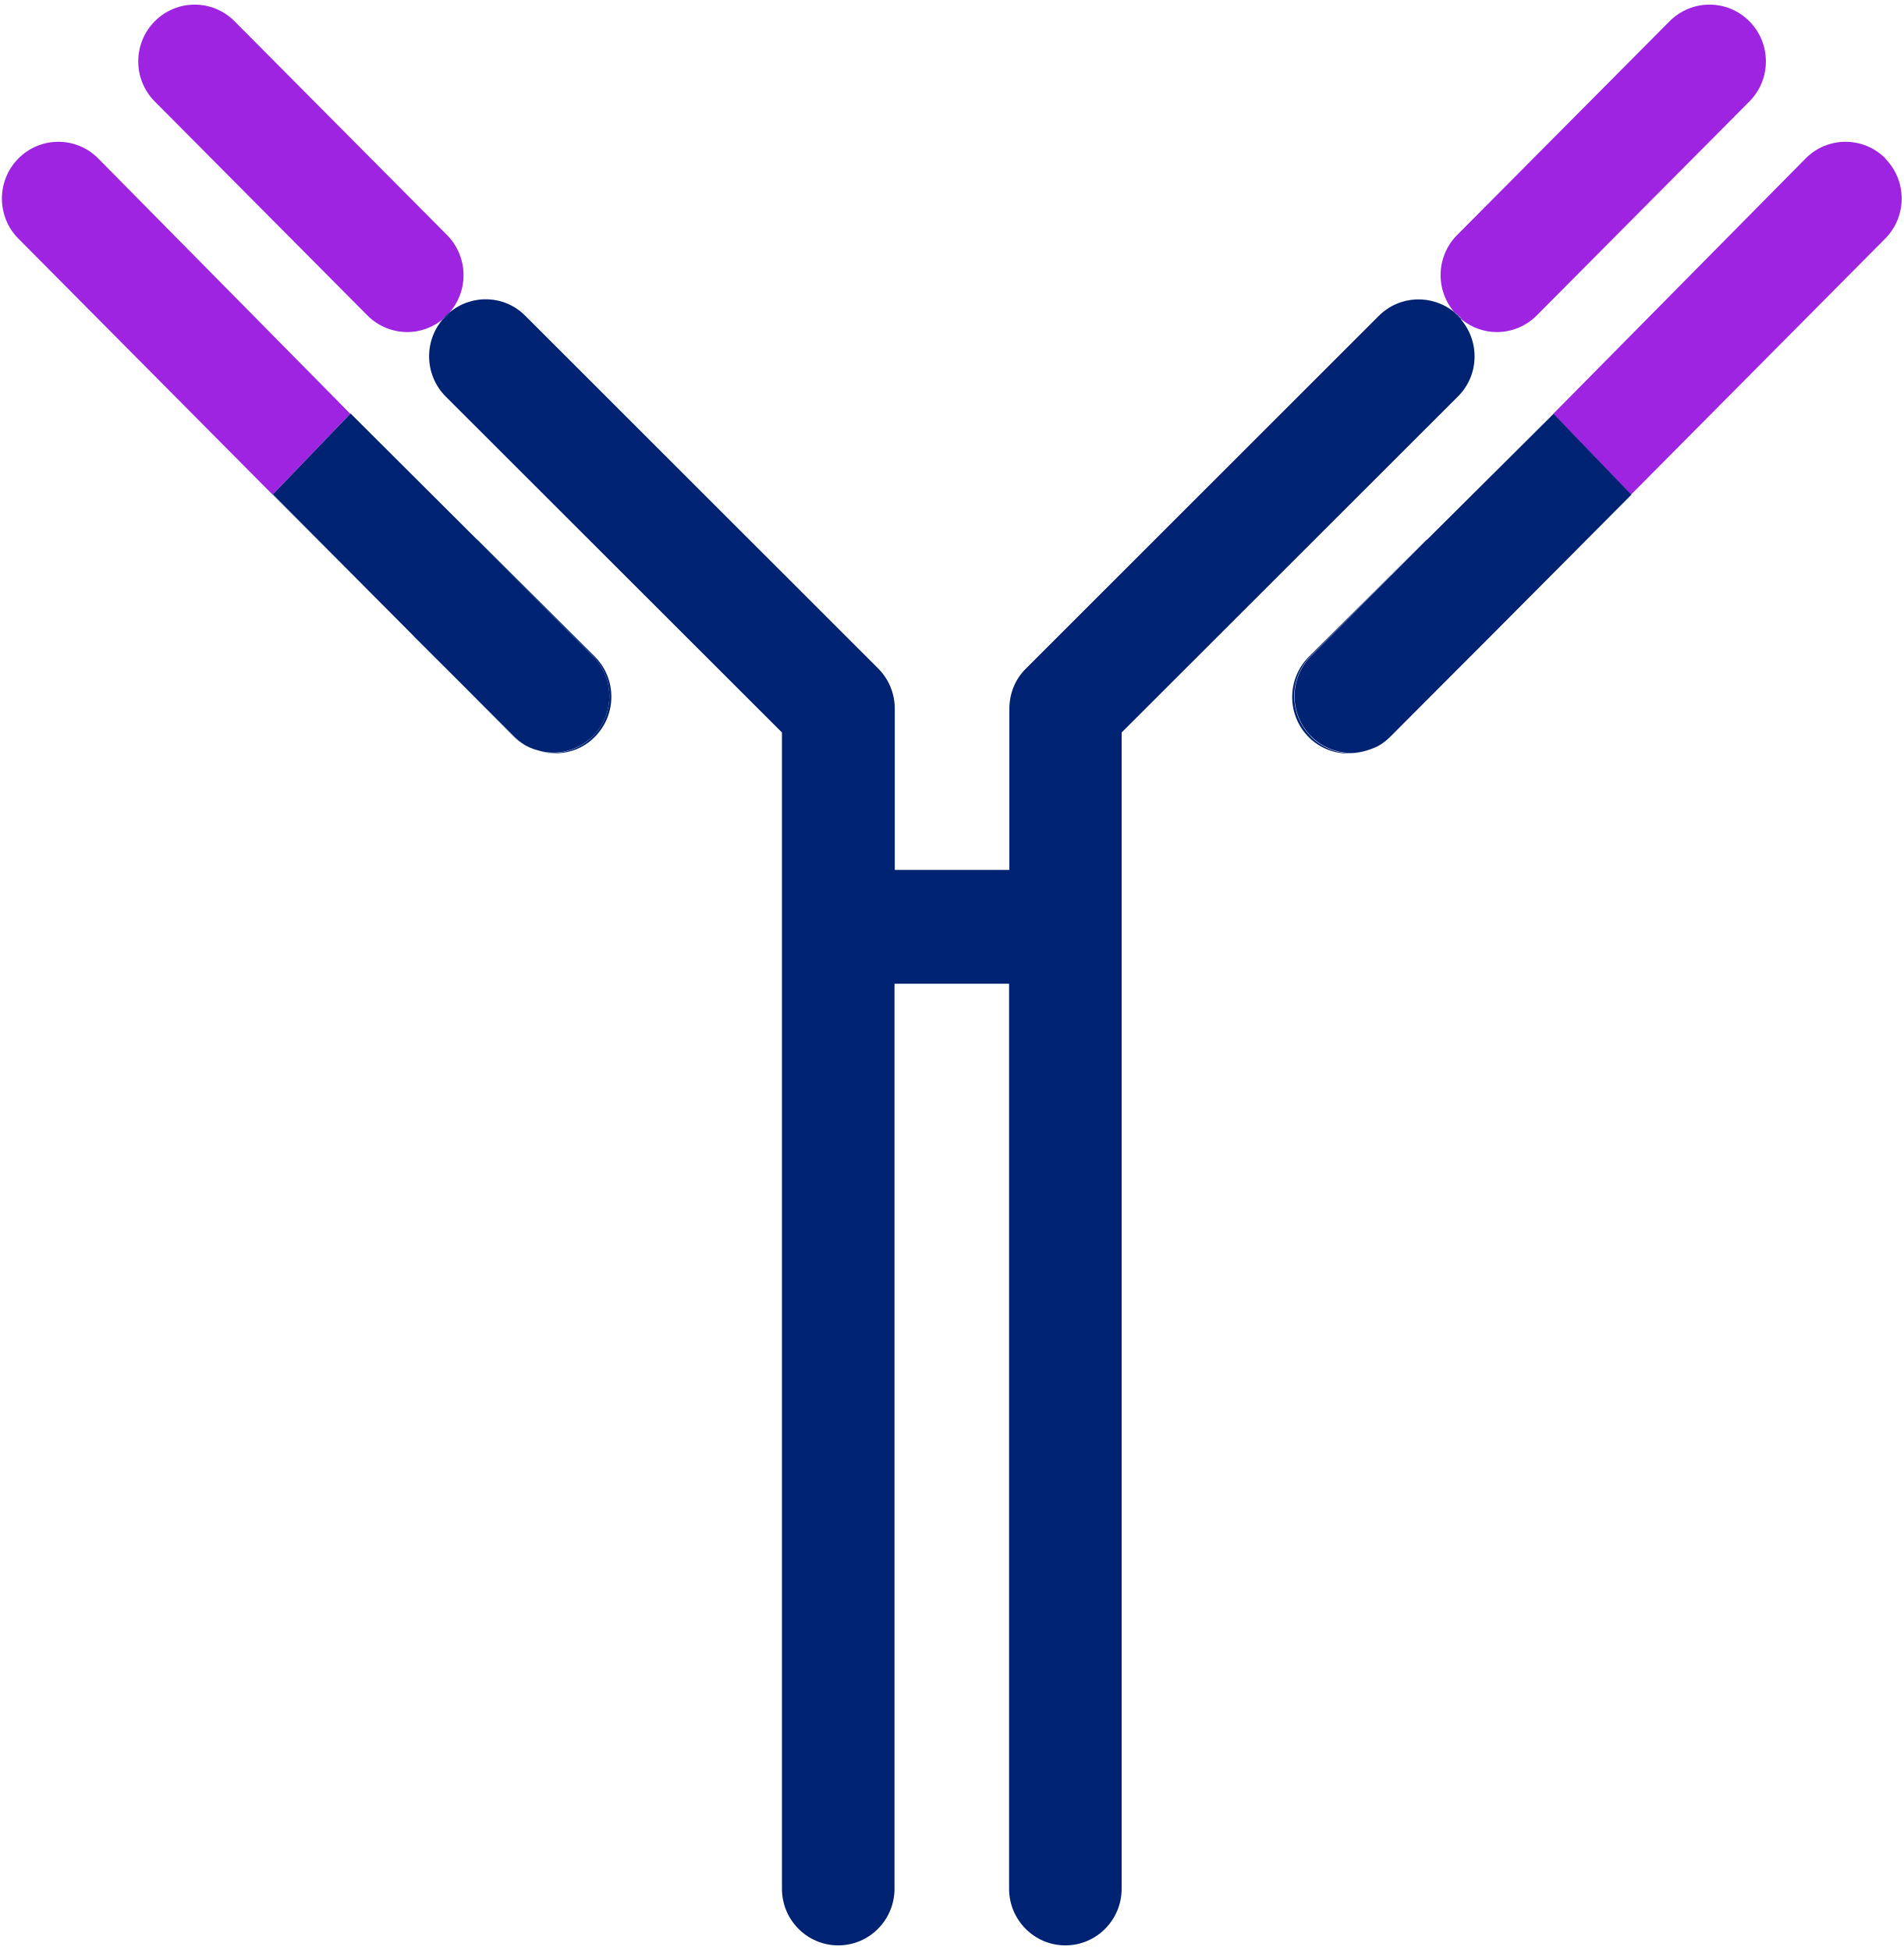
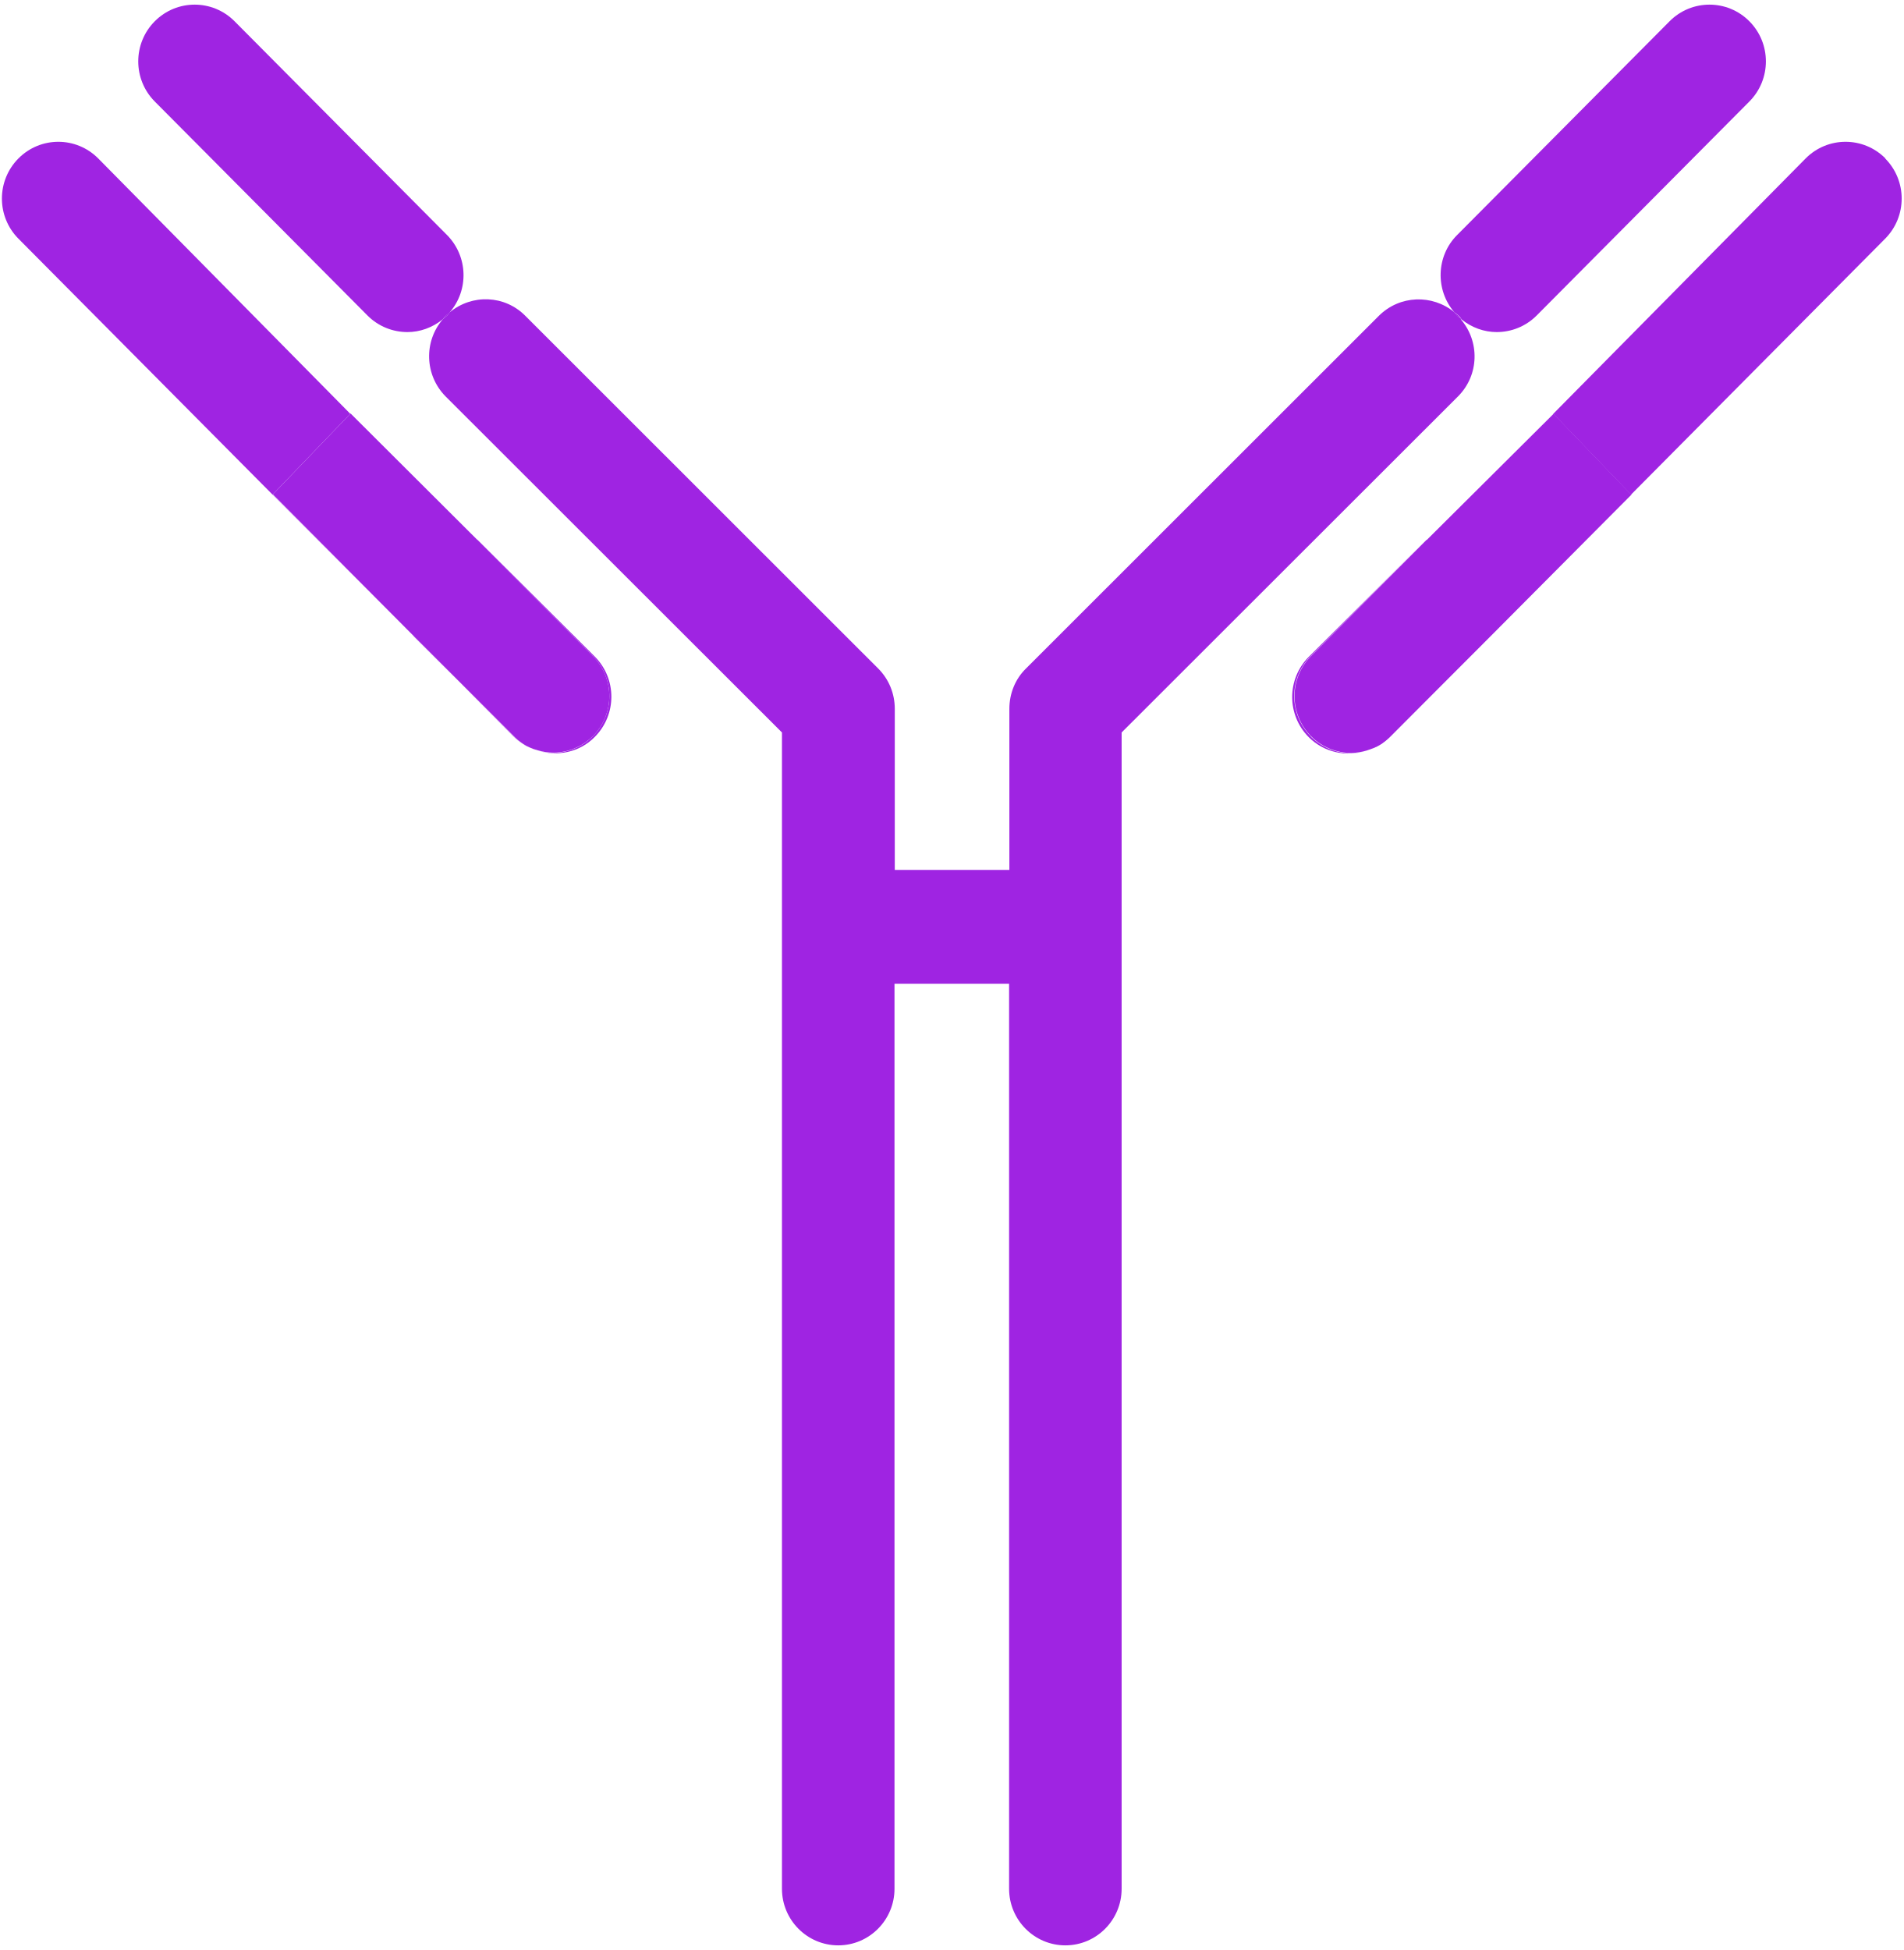
<svg xmlns="http://www.w3.org/2000/svg" width="82" height="84" viewBox="0 0 82 84" fill="none">
  <path d="M19.375 13.45C20.2 12.495 20.163 11.049 19.263 10.131L10.104 0.916C9.154 -0.039 7.617 -0.039 6.667 0.916C5.718 1.871 5.718 3.418 6.667 4.373L15.827 13.588C16.302 14.066 16.926 14.305 17.551 14.305C18.088 14.305 18.626 14.116 19.076 13.752C19.113 13.701 19.151 13.651 19.188 13.613C19.251 13.55 19.313 13.513 19.375 13.463" fill="#9F24E2" />
-   <path d="M17.826 27.405L22.112 31.717C22.237 31.842 22.375 31.956 22.512 32.044C22.387 31.956 22.275 31.868 22.175 31.767L17.826 27.417V27.405Z" fill="#002273" />
+   <path d="M17.826 27.405L22.112 31.717C22.237 31.842 22.375 31.956 22.512 32.044C22.387 31.956 22.275 31.868 22.175 31.767L17.826 27.417V27.405Z" fill="#9F24E2" />
  <path d="M4.231 6.825C3.281 5.869 1.744 5.869 0.794 6.825C-0.155 7.78 -0.155 9.327 0.794 10.282L11.741 21.307L15.089 17.825L4.231 6.825Z" fill="#9F24E2" />
-   <path d="M19.376 13.45C19.314 13.501 19.239 13.551 19.189 13.601C19.151 13.651 19.114 13.689 19.076 13.739C19.139 13.689 19.214 13.639 19.264 13.588C19.301 13.551 19.339 13.501 19.376 13.45Z" fill="#002273" />
-   <path d="M11.741 21.307L17.827 27.405L11.741 21.295V21.307Z" fill="#002273" />
-   <path d="M20.562 23.256L25.536 28.259C26.485 29.215 26.485 30.761 25.536 31.716C25.061 32.194 24.436 32.433 23.811 32.433C23.587 32.433 23.362 32.395 23.149 32.333C23.999 32.596 24.961 32.42 25.623 31.742C26.573 30.786 26.573 29.24 25.623 28.285L20.562 23.243V23.256Z" fill="#002273" />
-   <path d="M25.536 31.716C26.485 30.761 26.485 29.215 25.536 28.259L20.562 23.256L15.102 17.812L11.753 21.295L17.826 27.404L22.174 31.754C22.274 31.855 22.399 31.955 22.512 32.031C22.712 32.169 22.937 32.257 23.162 32.32C23.374 32.383 23.599 32.421 23.824 32.421C24.449 32.421 25.061 32.182 25.548 31.704" fill="#002273" />
-   <path d="M23.163 32.333C22.938 32.257 22.713 32.182 22.513 32.044C22.713 32.169 22.938 32.27 23.163 32.333Z" fill="#002273" />
+   <path d="M19.376 13.45C19.314 13.501 19.239 13.551 19.189 13.601C19.151 13.651 19.114 13.689 19.076 13.739C19.139 13.689 19.214 13.639 19.264 13.588C19.301 13.551 19.339 13.501 19.376 13.45Z" fill="#9F24E2" />
+   <path d="M11.741 21.307L17.827 27.404L11.741 21.295V21.307Z" fill="#9F24E2" />
+   <path d="M20.562 23.256L25.536 28.259C26.485 29.215 26.485 30.761 25.536 31.716C25.061 32.194 24.436 32.433 23.811 32.433C23.587 32.433 23.362 32.395 23.149 32.333C23.999 32.596 24.961 32.42 25.623 31.742C26.573 30.786 26.573 29.24 25.623 28.285L20.562 23.243V23.256Z" fill="#9F24E2" />
+   <path d="M25.536 31.716C26.485 30.761 26.485 29.215 25.536 28.259L20.562 23.256L15.102 17.812L11.753 21.295L17.826 27.404L22.174 31.754C22.274 31.855 22.399 31.955 22.512 32.031C22.712 32.169 22.937 32.257 23.162 32.32C23.374 32.383 23.599 32.421 23.824 32.421C24.449 32.421 25.061 32.182 25.548 31.704" fill="#9F24E2" />
+   <path d="M23.163 32.333C22.938 32.257 22.713 32.182 22.513 32.044C22.713 32.169 22.938 32.27 23.163 32.333Z" fill="#9F24E2" />
  <path d="M62.948 13.752C63.398 14.116 63.935 14.305 64.473 14.305C65.097 14.305 65.722 14.066 66.197 13.588L75.356 4.373C76.306 3.418 76.306 1.871 75.356 0.916C74.407 -0.039 72.87 -0.039 71.92 0.916L62.761 10.131C61.861 11.036 61.824 12.495 62.648 13.45C62.711 13.5 62.786 13.55 62.836 13.601C62.886 13.639 62.911 13.689 62.948 13.739" fill="#9F24E2" />
-   <path d="M59.5 32.044C59.638 31.956 59.775 31.842 59.9 31.717L64.186 27.405L59.837 31.754C59.737 31.868 59.612 31.956 59.5 32.031" fill="#002273" />
+   <path d="M59.5 32.044C59.638 31.956 59.775 31.842 59.9 31.717L64.186 27.405L59.837 31.754C59.737 31.868 59.612 31.956 59.5 32.031" fill="#9F24E2" />
  <path d="M81.218 6.825C80.268 5.869 78.731 5.869 77.781 6.825L66.91 17.825L70.259 21.307L81.205 10.282C82.155 9.327 82.155 7.78 81.205 6.825" fill="#9F24E2" />
-   <path d="M62.949 13.752C62.886 13.701 62.811 13.651 62.761 13.588C62.724 13.551 62.686 13.5 62.649 13.45C61.699 12.671 60.3 12.708 59.4 13.601L44.193 28.8C43.73 29.253 43.48 29.881 43.48 30.535V37.474H38.544V30.535C38.544 29.881 38.294 29.265 37.832 28.8L22.625 13.601C21.738 12.708 20.338 12.658 19.376 13.45C19.338 13.5 19.301 13.551 19.264 13.588C19.201 13.651 19.139 13.689 19.076 13.752C18.251 14.707 18.289 16.153 19.189 17.071L33.684 31.553V81.362C33.684 82.707 34.771 83.801 36.108 83.801C37.445 83.801 38.532 82.707 38.532 81.362V42.377H43.468V81.362C43.468 82.707 44.555 83.801 45.892 83.801C47.229 83.801 48.316 82.707 48.316 81.362V31.553L62.811 17.071C63.723 16.153 63.748 14.707 62.924 13.752" fill="#002273" />
-   <path d="M62.949 13.752C62.949 13.752 62.874 13.651 62.837 13.613C62.774 13.55 62.712 13.513 62.649 13.463C62.687 13.513 62.724 13.563 62.762 13.601C62.824 13.664 62.887 13.701 62.949 13.764" fill="#002273" />
-   <path d="M70.271 21.307L70.258 21.295L64.186 27.405L70.271 21.307Z" fill="#002273" />
-   <path d="M56.463 31.717C55.513 30.761 55.513 29.215 56.463 28.259L61.436 23.256L56.375 28.297C55.426 29.253 55.426 30.799 56.375 31.754C57.038 32.421 58 32.609 58.849 32.345C58.637 32.408 58.412 32.446 58.187 32.446C57.562 32.446 56.95 32.207 56.463 31.729" fill="#002273" />
-   <path d="M61.45 23.256L56.477 28.259C55.527 29.215 55.527 30.761 56.477 31.717C56.952 32.194 57.577 32.433 58.201 32.433C58.426 32.433 58.651 32.395 58.864 32.333C59.089 32.257 59.313 32.182 59.513 32.044C59.638 31.956 59.751 31.867 59.851 31.767L64.199 27.417L70.272 21.307L66.923 17.825L61.463 23.256H61.45Z" fill="#002273" />
-   <path d="M59.498 32.044C59.298 32.182 59.074 32.27 58.849 32.333C59.074 32.27 59.298 32.169 59.498 32.044Z" fill="#002273" />
+   <path d="M62.949 13.752C62.886 13.701 62.811 13.651 62.761 13.588C62.724 13.55 62.686 13.5 62.649 13.45C61.699 12.671 60.3 12.708 59.4 13.601L44.193 28.8C43.73 29.252 43.48 29.881 43.48 30.535V37.474H38.544V30.535C38.544 29.881 38.294 29.265 37.832 28.8L22.625 13.601C21.738 12.708 20.338 12.658 19.376 13.45C19.338 13.5 19.301 13.55 19.264 13.588C19.201 13.651 19.139 13.689 19.076 13.752C18.251 14.707 18.289 16.153 19.189 17.071L33.684 31.553V81.362C33.684 82.707 34.771 83.8 36.108 83.8C37.445 83.8 38.532 82.707 38.532 81.362V42.377H43.468V81.362C43.468 82.707 44.555 83.8 45.892 83.8C47.229 83.8 48.316 82.707 48.316 81.362V31.553L62.811 17.071C63.723 16.153 63.748 14.707 62.924 13.752" fill="#9F24E2" />
+   <path d="M62.949 13.752C62.949 13.752 62.874 13.651 62.837 13.613C62.774 13.551 62.712 13.513 62.649 13.463C62.687 13.513 62.724 13.563 62.762 13.601C62.824 13.664 62.887 13.701 62.949 13.764" fill="#9F24E2" />
+   <path d="M70.271 21.307L70.258 21.295L64.186 27.404L70.271 21.307Z" fill="#9F24E2" />
+   <path d="M56.463 31.717C55.513 30.761 55.513 29.215 56.463 28.259L61.436 23.256L56.375 28.297C55.426 29.253 55.426 30.799 56.375 31.754C57.038 32.421 58 32.609 58.849 32.345C58.637 32.408 58.412 32.446 58.187 32.446C57.562 32.446 56.95 32.207 56.463 31.729" fill="#9F24E2" />
+   <path d="M61.45 23.256L56.477 28.259C55.527 29.215 55.527 30.761 56.477 31.717C56.952 32.194 57.577 32.433 58.201 32.433C58.426 32.433 58.651 32.395 58.864 32.333C59.089 32.257 59.313 32.182 59.513 32.044C59.638 31.956 59.751 31.867 59.851 31.767L64.199 27.417L70.272 21.307L66.923 17.825L61.463 23.256H61.45Z" fill="#9F24E2" />
+   <path d="M59.498 32.044C59.298 32.182 59.074 32.27 58.849 32.333C59.074 32.27 59.298 32.169 59.498 32.044Z" fill="#9F24E2" />
</svg>
